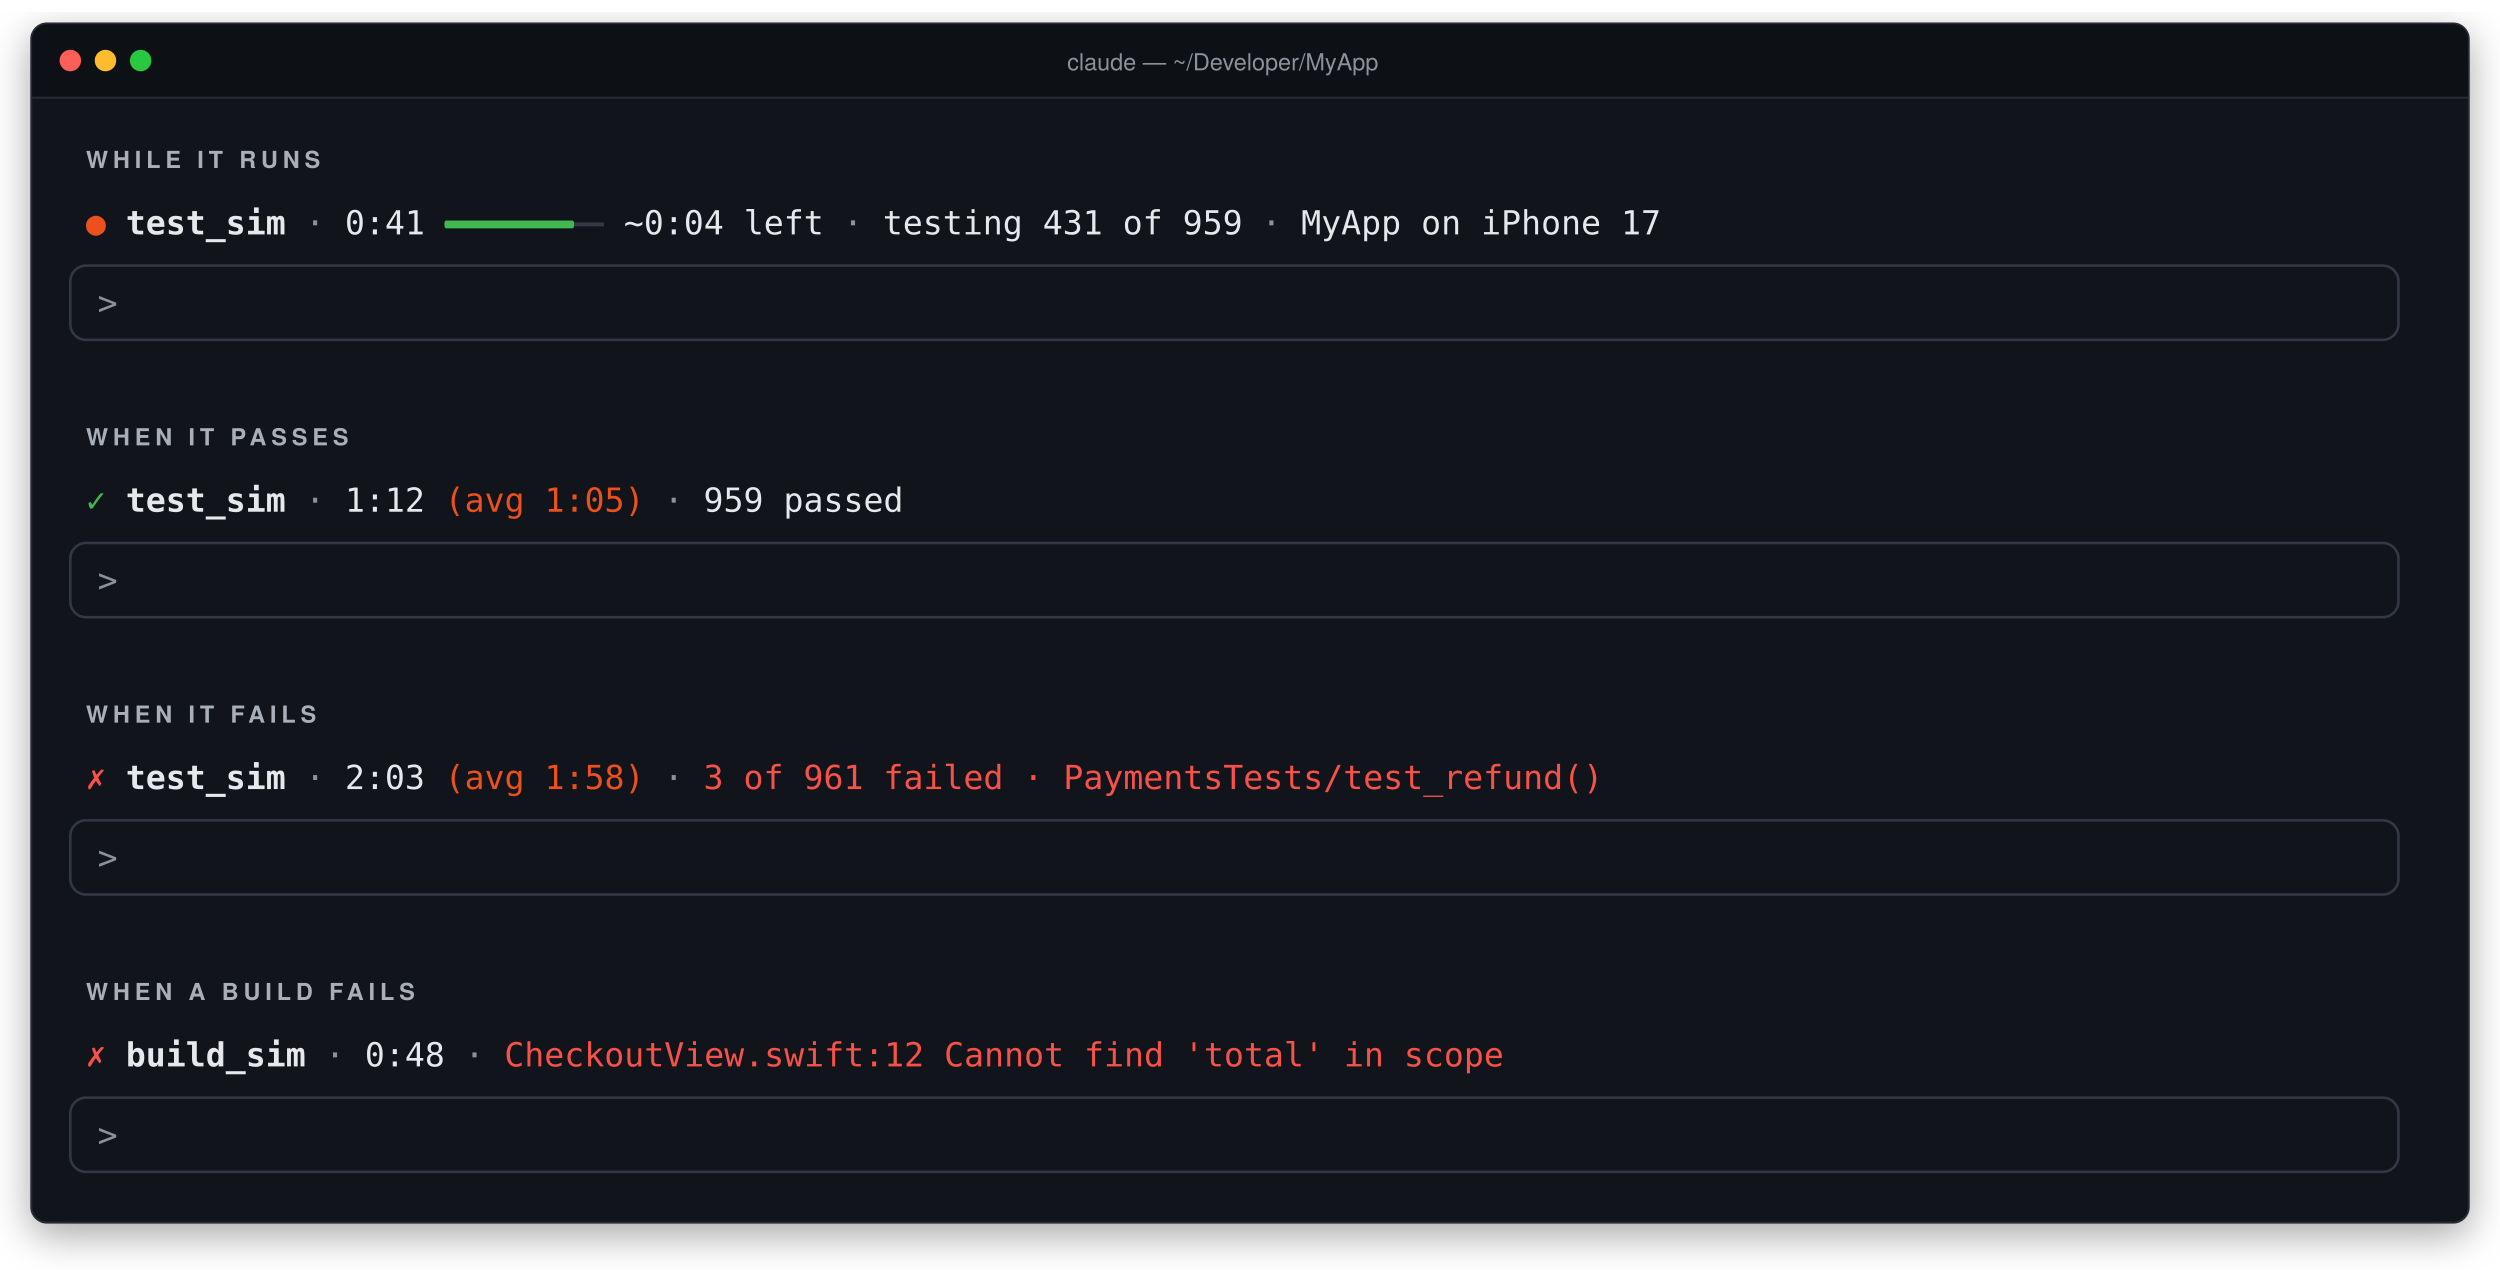
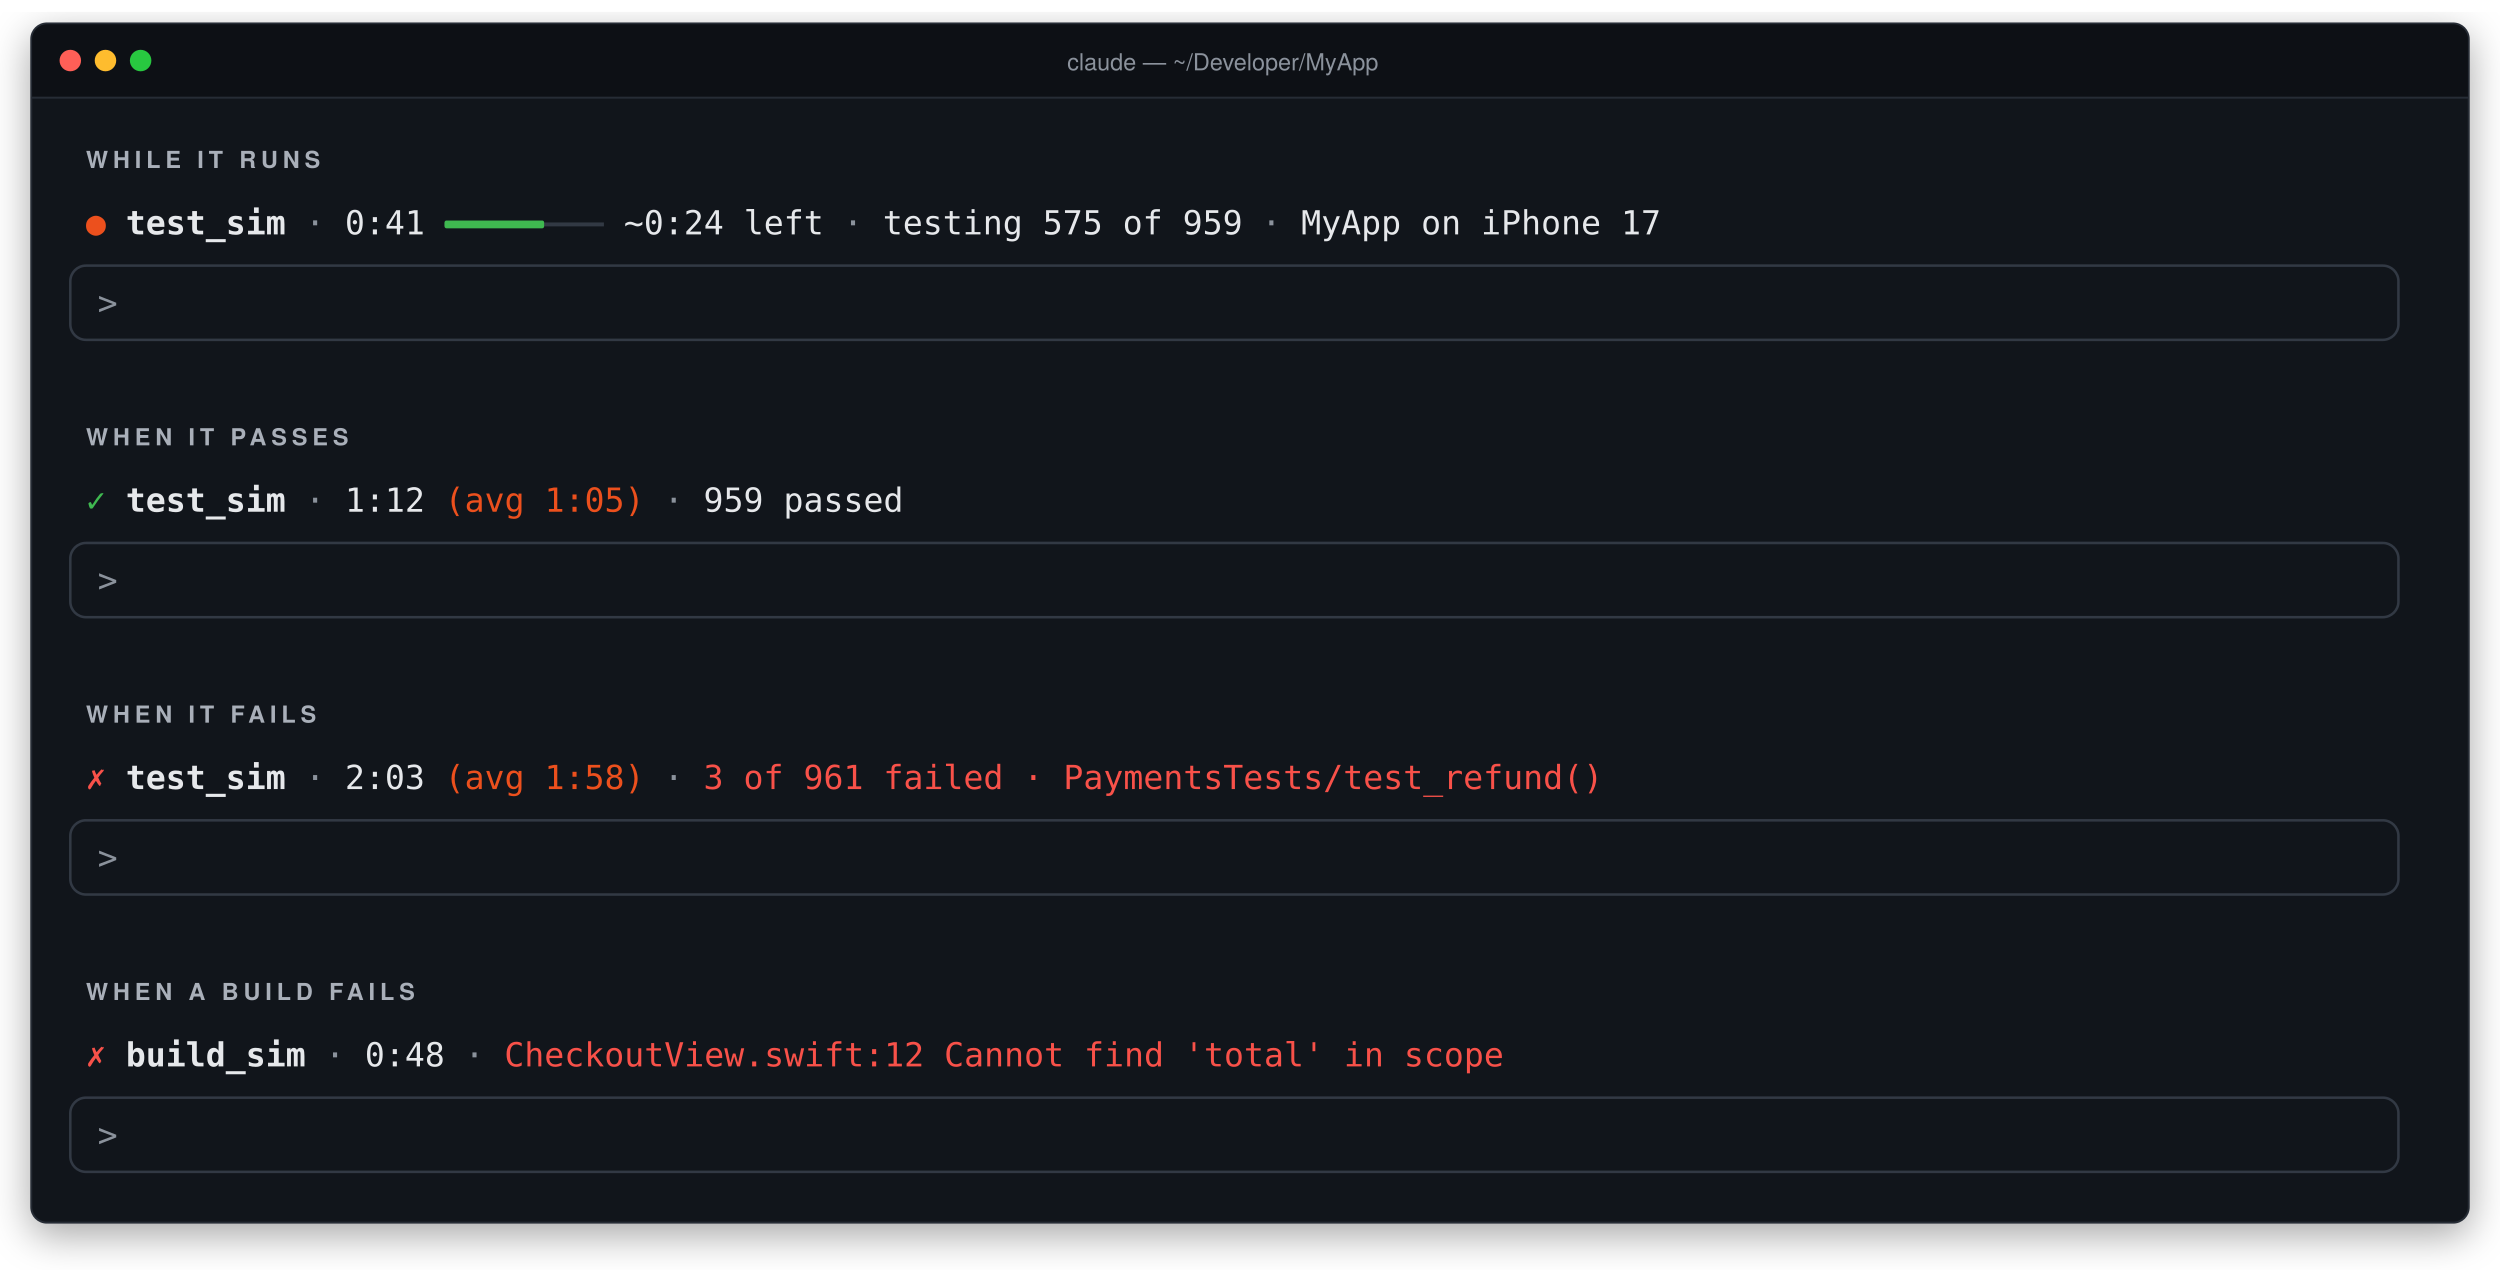
<svg xmlns="http://www.w3.org/2000/svg" width="1280" height="650" viewBox="0 0 1280 650">
  <defs>
    <filter id="shadow" x="-10%" y="-10%" width="120%" height="130%" color-interpolation-filters="sRGB">
      <feGaussianBlur in="SourceAlpha" stdDeviation="10" />
      <feOffset dy="6" />
      <feComponentTransfer>
        <feFuncA type="linear" slope="0.35" />
      </feComponentTransfer>
      <feMerge>
        <feMergeNode />
        <feMergeNode in="SourceGraphic" />
      </feMerge>
    </filter>
    <marker id="arrow" viewBox="0 0 10 10" refX="9" refY="5" markerWidth="7" markerHeight="7" orient="auto">
      <path d="M0 0 L10 5 L0 10 z" fill="#6e7681" />
    </marker>
  </defs>
  <g filter="url(#shadow)">
    <rect x="16" y="12" width="1248" height="614" rx="8" fill="#11151b" stroke="#262c35" />
  </g>
  <path d="M16.5 50 v-30 a7.5 7.5 0 0 1 7.5 -7.5 h1232 a7.5 7.5 0 0 1 7.5 7.5 v30 z" fill="#0d1015" />
  <line x1="16" y1="50" x2="1264" y2="50" stroke="#262c35" />
  <circle cx="36" cy="31" r="5.5" fill="#ff5f57" />
  <circle cx="54" cy="31" r="5.5" fill="#febc2e" />
  <circle cx="72" cy="31" r="5.5" fill="#28c840" />
  <text x="546.4" y="36.0" font-family="Helvetica Neue" font-size="12" fill="#8b929c" xml:space="preserve">claude — ~/Developer/MyApp</text>
  <text x="44.0" y="86.0" font-family="Helvetica Neue" font-size="12" font-weight="600" letter-spacing="2.5" fill="#a9afb9" xml:space="preserve">WHILE IT RUNS</text>
  <text x="44.0" y="120.0" font-family="JetBrains Mono, JetBrainsMono Nerd Font Mono, SF Mono, Menlo, monospace" font-size="17" fill="#ec501d" xml:space="preserve">●</text>
  <text x="54.2" y="120.0" font-family="JetBrains Mono, JetBrainsMono Nerd Font Mono, SF Mono, Menlo, monospace" font-size="17" fill="#e6e8eb" xml:space="preserve"> </text>
  <text x="64.4" y="120.0" font-family="JetBrains Mono, JetBrainsMono Nerd Font Mono, SF Mono, Menlo, monospace" font-size="17" font-weight="600" fill="#e6e8eb" xml:space="preserve">test_sim</text>
  <text x="146.0" y="120.0" font-family="JetBrains Mono, JetBrainsMono Nerd Font Mono, SF Mono, Menlo, monospace" font-size="17" fill="#8b929c" xml:space="preserve"> · </text>
  <text x="176.6" y="120.0" font-family="JetBrains Mono, JetBrainsMono Nerd Font Mono, SF Mono, Menlo, monospace" font-size="17" fill="#e6e8eb" xml:space="preserve">0:41</text>
  <text x="217.4" y="120.0" font-family="JetBrains Mono, JetBrainsMono Nerd Font Mono, SF Mono, Menlo, monospace" font-size="17" fill="#e6e8eb" xml:space="preserve"> </text>
  <rect x="227.6" y="113.9" width="81.6" height="2" fill="#323944" />
-   <rect x="227.6" y="112.9" width="66.3" height="4" rx="1" fill="#3fb950" />
+   <rect x="227.6" y="112.9" width="51.0" height="4" rx="1" fill="#3fb950" />
  <text x="309.2" y="120.0" font-family="JetBrains Mono, JetBrainsMono Nerd Font Mono, SF Mono, Menlo, monospace" font-size="17" fill="#e6e8eb" xml:space="preserve"> </text>
-   <text x="319.4" y="120.0" font-family="JetBrains Mono, JetBrainsMono Nerd Font Mono, SF Mono, Menlo, monospace" font-size="17" fill="#e6e8eb" xml:space="preserve">~0:04 left</text>
+   <text x="319.4" y="120.0" font-family="JetBrains Mono, JetBrainsMono Nerd Font Mono, SF Mono, Menlo, monospace" font-size="17" fill="#e6e8eb" xml:space="preserve">~0:24 left</text>
  <text x="421.4" y="120.0" font-family="JetBrains Mono, JetBrainsMono Nerd Font Mono, SF Mono, Menlo, monospace" font-size="17" fill="#8b929c" xml:space="preserve"> · </text>
-   <text x="452.0" y="120.0" font-family="JetBrains Mono, JetBrainsMono Nerd Font Mono, SF Mono, Menlo, monospace" font-size="17" fill="#e6e8eb" xml:space="preserve">testing 431 of 959</text>
+   <text x="452.0" y="120.0" font-family="JetBrains Mono, JetBrainsMono Nerd Font Mono, SF Mono, Menlo, monospace" font-size="17" fill="#e6e8eb" xml:space="preserve">testing 575 of 959</text>
  <text x="635.6" y="120.0" font-family="JetBrains Mono, JetBrainsMono Nerd Font Mono, SF Mono, Menlo, monospace" font-size="17" fill="#8b929c" xml:space="preserve"> · </text>
  <text x="666.2" y="120.0" font-family="JetBrains Mono, JetBrainsMono Nerd Font Mono, SF Mono, Menlo, monospace" font-size="17" fill="#e6e8eb" xml:space="preserve">MyApp on iPhone 17</text>
  <rect x="36.0" y="136.0" width="1192.0" height="38" rx="8" fill="none" stroke="#323944" stroke-width="1.3" />
  <text x="50.0" y="161.0" font-family="JetBrains Mono, JetBrainsMono Nerd Font Mono, SF Mono, Menlo, monospace" font-size="17" fill="#8b929c" xml:space="preserve">&gt;</text>
  <text x="44.0" y="228.0" font-family="Helvetica Neue" font-size="12" font-weight="600" letter-spacing="2.5" fill="#a9afb9" xml:space="preserve">WHEN IT PASSES</text>
  <text x="44.0" y="262.0" font-family="JetBrains Mono, JetBrainsMono Nerd Font Mono, SF Mono, Menlo, monospace" font-size="17" fill="#3fb950" xml:space="preserve">✓</text>
  <text x="54.2" y="262.0" font-family="JetBrains Mono, JetBrainsMono Nerd Font Mono, SF Mono, Menlo, monospace" font-size="17" fill="#e6e8eb" xml:space="preserve"> </text>
  <text x="64.4" y="262.0" font-family="JetBrains Mono, JetBrainsMono Nerd Font Mono, SF Mono, Menlo, monospace" font-size="17" font-weight="600" fill="#e6e8eb" xml:space="preserve">test_sim</text>
  <text x="146.0" y="262.0" font-family="JetBrains Mono, JetBrainsMono Nerd Font Mono, SF Mono, Menlo, monospace" font-size="17" fill="#8b929c" xml:space="preserve"> · </text>
  <text x="176.6" y="262.0" font-family="JetBrains Mono, JetBrainsMono Nerd Font Mono, SF Mono, Menlo, monospace" font-size="17" fill="#e6e8eb" xml:space="preserve">1:12</text>
  <text x="217.4" y="262.0" font-family="JetBrains Mono, JetBrainsMono Nerd Font Mono, SF Mono, Menlo, monospace" font-size="17" fill="#ec501d" xml:space="preserve"> (avg 1:05)</text>
  <text x="329.6" y="262.0" font-family="JetBrains Mono, JetBrainsMono Nerd Font Mono, SF Mono, Menlo, monospace" font-size="17" fill="#8b929c" xml:space="preserve"> · </text>
  <text x="360.2" y="262.0" font-family="JetBrains Mono, JetBrainsMono Nerd Font Mono, SF Mono, Menlo, monospace" font-size="17" fill="#e6e8eb" xml:space="preserve">959 passed</text>
  <rect x="36.0" y="278.0" width="1192.0" height="38" rx="8" fill="none" stroke="#323944" stroke-width="1.3" />
  <text x="50.0" y="303.0" font-family="JetBrains Mono, JetBrainsMono Nerd Font Mono, SF Mono, Menlo, monospace" font-size="17" fill="#8b929c" xml:space="preserve">&gt;</text>
  <text x="44.0" y="370.0" font-family="Helvetica Neue" font-size="12" font-weight="600" letter-spacing="2.5" fill="#a9afb9" xml:space="preserve">WHEN IT FAILS</text>
  <text x="44.0" y="404.0" font-family="JetBrains Mono, JetBrainsMono Nerd Font Mono, SF Mono, Menlo, monospace" font-size="17" fill="#f85149" xml:space="preserve">✗</text>
  <text x="54.2" y="404.0" font-family="JetBrains Mono, JetBrainsMono Nerd Font Mono, SF Mono, Menlo, monospace" font-size="17" fill="#e6e8eb" xml:space="preserve"> </text>
  <text x="64.4" y="404.0" font-family="JetBrains Mono, JetBrainsMono Nerd Font Mono, SF Mono, Menlo, monospace" font-size="17" font-weight="600" fill="#e6e8eb" xml:space="preserve">test_sim</text>
  <text x="146.0" y="404.0" font-family="JetBrains Mono, JetBrainsMono Nerd Font Mono, SF Mono, Menlo, monospace" font-size="17" fill="#8b929c" xml:space="preserve"> · </text>
  <text x="176.6" y="404.0" font-family="JetBrains Mono, JetBrainsMono Nerd Font Mono, SF Mono, Menlo, monospace" font-size="17" fill="#e6e8eb" xml:space="preserve">2:03</text>
  <text x="217.4" y="404.0" font-family="JetBrains Mono, JetBrainsMono Nerd Font Mono, SF Mono, Menlo, monospace" font-size="17" fill="#ec501d" xml:space="preserve"> (avg 1:58)</text>
  <text x="329.6" y="404.0" font-family="JetBrains Mono, JetBrainsMono Nerd Font Mono, SF Mono, Menlo, monospace" font-size="17" fill="#8b929c" xml:space="preserve"> · </text>
  <text x="360.2" y="404.0" font-family="JetBrains Mono, JetBrainsMono Nerd Font Mono, SF Mono, Menlo, monospace" font-size="17" fill="#f85149" xml:space="preserve">3 of 961 failed · PaymentsTests/test_refund()</text>
  <rect x="36.0" y="420.0" width="1192.0" height="38" rx="8" fill="none" stroke="#323944" stroke-width="1.3" />
  <text x="50.0" y="445.0" font-family="JetBrains Mono, JetBrainsMono Nerd Font Mono, SF Mono, Menlo, monospace" font-size="17" fill="#8b929c" xml:space="preserve">&gt;</text>
  <text x="44.0" y="512.0" font-family="Helvetica Neue" font-size="12" font-weight="600" letter-spacing="2.5" fill="#a9afb9" xml:space="preserve">WHEN A BUILD FAILS</text>
  <text x="44.0" y="546.0" font-family="JetBrains Mono, JetBrainsMono Nerd Font Mono, SF Mono, Menlo, monospace" font-size="17" fill="#f85149" xml:space="preserve">✗</text>
  <text x="54.2" y="546.0" font-family="JetBrains Mono, JetBrainsMono Nerd Font Mono, SF Mono, Menlo, monospace" font-size="17" fill="#e6e8eb" xml:space="preserve"> </text>
  <text x="64.4" y="546.0" font-family="JetBrains Mono, JetBrainsMono Nerd Font Mono, SF Mono, Menlo, monospace" font-size="17" font-weight="600" fill="#e6e8eb" xml:space="preserve">build_sim</text>
  <text x="156.2" y="546.0" font-family="JetBrains Mono, JetBrainsMono Nerd Font Mono, SF Mono, Menlo, monospace" font-size="17" fill="#8b929c" xml:space="preserve"> · </text>
  <text x="186.8" y="546.0" font-family="JetBrains Mono, JetBrainsMono Nerd Font Mono, SF Mono, Menlo, monospace" font-size="17" fill="#e6e8eb" xml:space="preserve">0:48</text>
  <text x="227.6" y="546.0" font-family="JetBrains Mono, JetBrainsMono Nerd Font Mono, SF Mono, Menlo, monospace" font-size="17" fill="#8b929c" xml:space="preserve"> · </text>
  <text x="258.2" y="546.0" font-family="JetBrains Mono, JetBrainsMono Nerd Font Mono, SF Mono, Menlo, monospace" font-size="17" fill="#f85149" xml:space="preserve">CheckoutView.swift:12 Cannot find 'total' in scope</text>
  <rect x="36.0" y="562.0" width="1192.0" height="38" rx="8" fill="none" stroke="#323944" stroke-width="1.3" />
  <text x="50.0" y="587.0" font-family="JetBrains Mono, JetBrainsMono Nerd Font Mono, SF Mono, Menlo, monospace" font-size="17" fill="#8b929c" xml:space="preserve">&gt;</text>
</svg>
